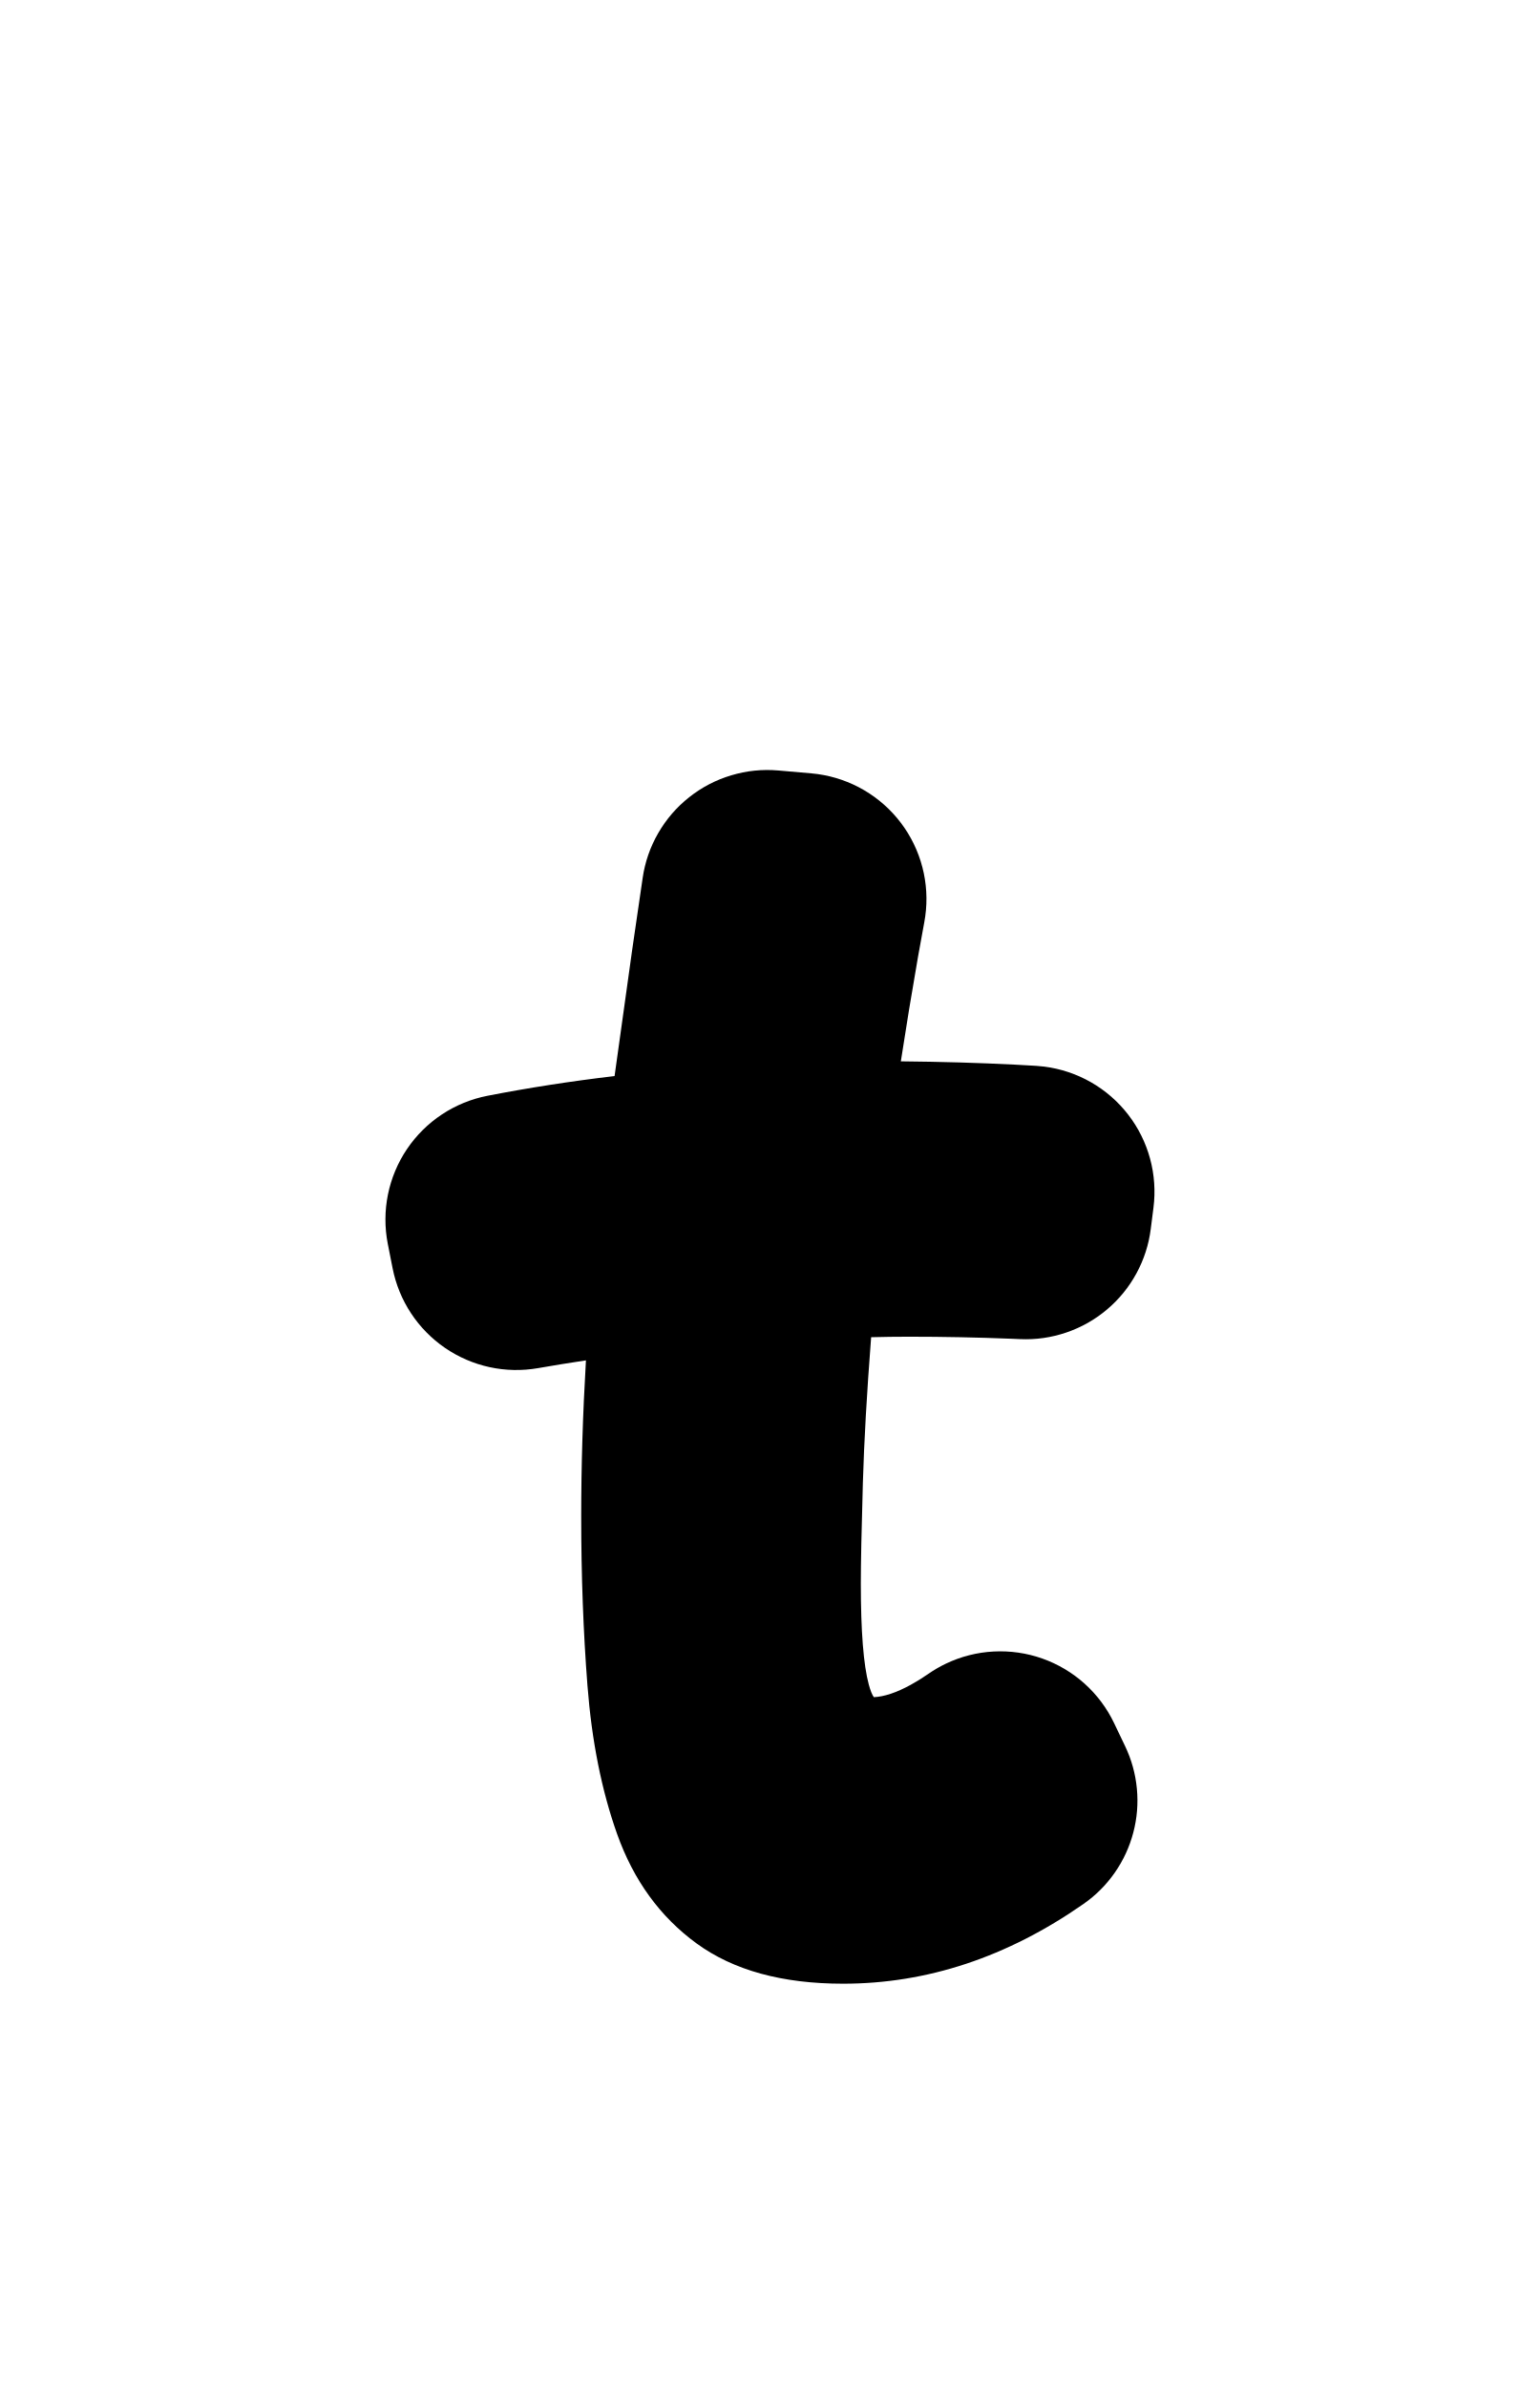
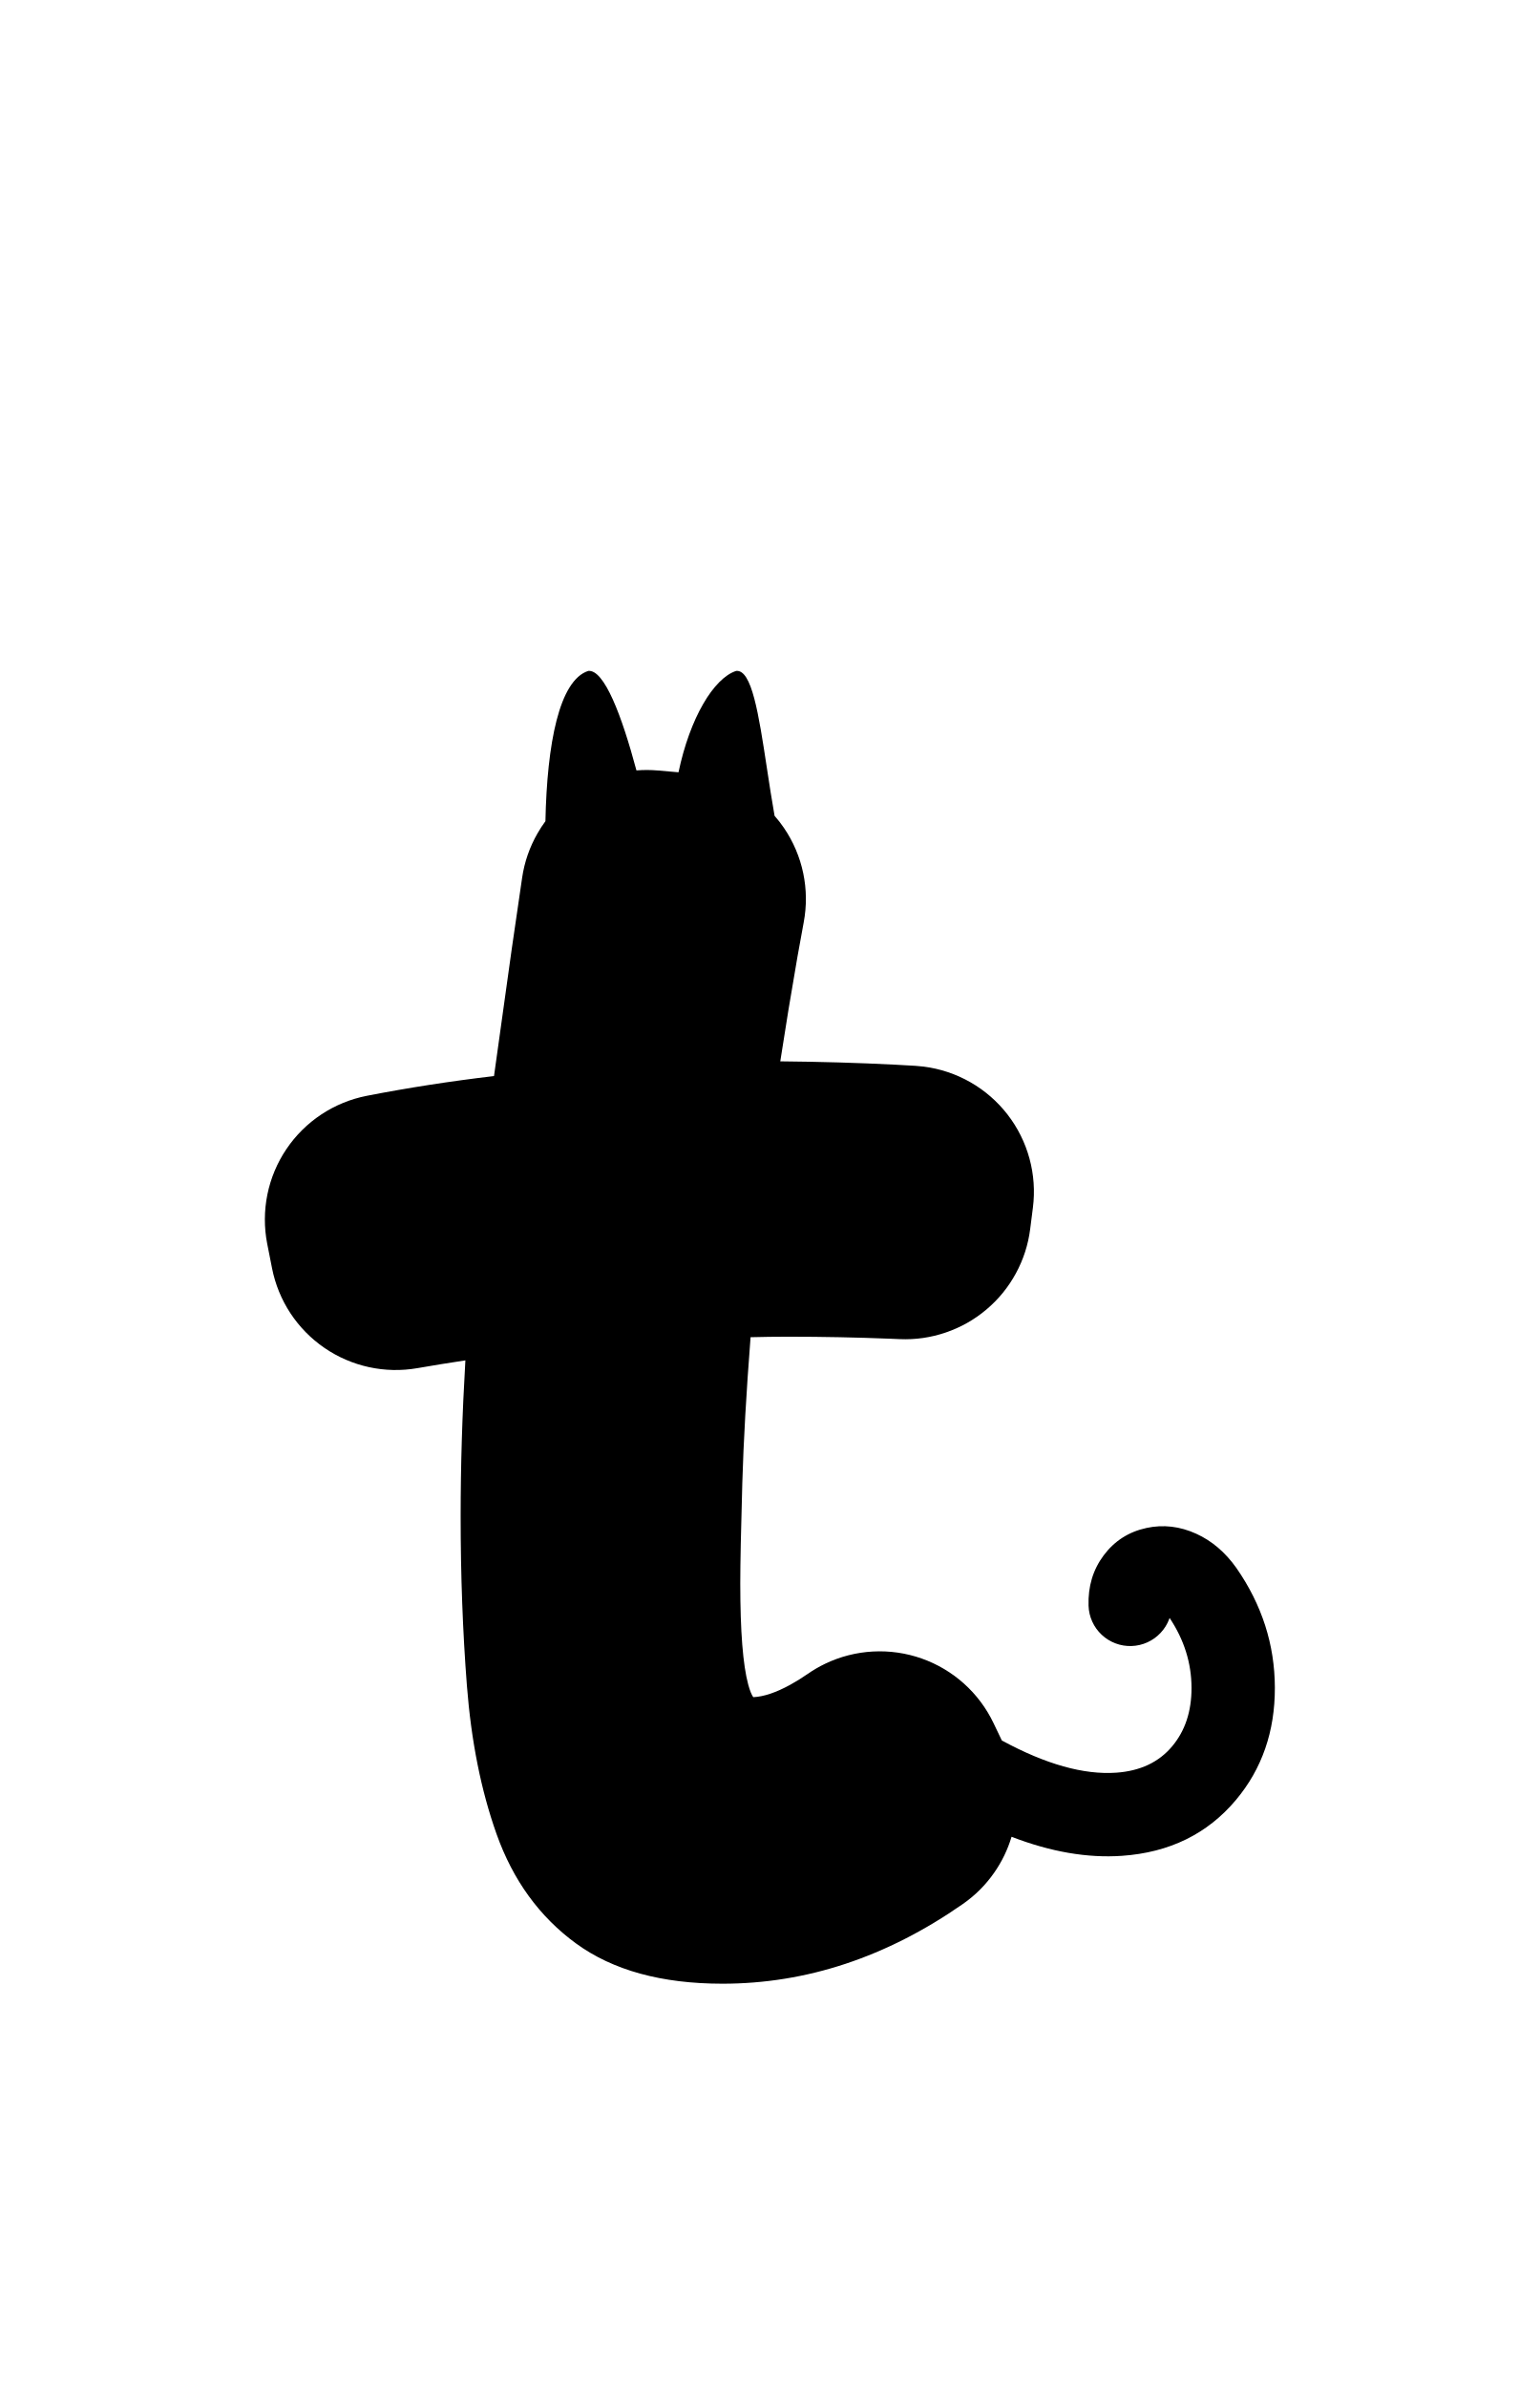
<svg xmlns="http://www.w3.org/2000/svg" viewBox="0 0 1000 1550">
  <g transform="translate(0 1200) scale(1 -1)">
-     <path d="M547.443 -88.12Q629.356 -88.12 703.595 -36.34Q715.538 -28.009 723.878 -16.072Q732.217 -4.135 735.93 9.946Q739.643 24.026 738.274 38.524Q736.906 53.021 730.623 66.158L723.451 81.153Q719.971 88.429 715.139 94.886Q710.306 101.344 704.307 106.734Q698.308 112.125 691.372 116.241Q684.436 120.358 676.83 123.042Q669.225 125.726 661.242 126.875Q653.258 128.024 645.205 127.594Q637.151 127.163 629.335 125.17Q621.52 123.176 614.244 119.696Q608.27 116.839 602.832 113.059Q597.119 109.087 591.408 105.96Q577.613 98.405 567.449 97.942Q565.747 100.343 564.181 106.126Q559.014 125.202 559.014 171.79Q559.014 191.115 560.342 237.144Q561.499 277.251 565.706 331.685Q577.936 332.009 590.168 332.009Q623.636 332.009 656.659 330.688L662.527 330.435Q677.913 329.773 692.488 334.746Q707.062 339.719 718.835 349.646Q730.608 359.573 737.97 373.099Q745.332 386.625 747.278 401.901L749.051 415.813Q750.07 423.814 749.508 431.859Q748.947 439.906 746.827 447.687Q744.707 455.469 741.109 462.688Q737.512 469.906 732.575 476.284Q727.638 482.662 721.552 487.955Q715.466 493.247 708.464 497.251Q701.463 501.254 693.815 503.814Q686.166 506.375 678.166 507.394Q675.575 507.724 672.968 507.889Q666.144 508.319 659.158 508.671Q623.895 510.452 585.001 510.822Q590.05 543.811 596.133 578.618Q598.091 589.825 600.21 601.056Q601.706 608.982 601.626 617.047Q601.547 625.112 599.896 633.006Q598.244 640.901 595.085 648.322Q591.925 655.742 587.378 662.404Q582.831 669.066 577.072 674.712Q571.314 680.359 564.564 684.774Q557.814 689.188 550.332 692.201Q542.851 695.214 534.925 696.71Q530.918 697.466 526.856 697.82L505.489 699.684Q489.873 701.046 474.859 696.544Q459.844 692.043 447.554 682.316Q435.263 672.588 427.433 659.009Q419.603 645.43 417.342 629.92L410.591 583.624L399.096 501.257Q356.557 496.238 316.53 488.444Q308.613 486.903 301.149 483.846Q293.685 480.79 286.961 476.336Q280.237 471.882 274.511 466.202Q268.785 460.522 264.277 453.834Q259.769 447.146 256.653 439.707Q253.536 432.268 251.931 424.364Q250.325 416.46 250.293 408.394Q250.26 400.329 251.802 392.412L251.839 392.225L254.962 376.405Q256.502 368.606 259.514 361.249Q262.525 353.892 266.895 347.251Q271.265 340.611 276.83 334.935Q282.396 329.259 288.949 324.759Q295.503 320.26 302.799 317.105Q310.096 313.949 317.863 312.257Q325.63 310.564 333.577 310.396Q341.525 310.229 349.357 311.594Q364.768 314.279 380.506 316.642Q377.433 264.502 377.433 215.405Q377.433 157.749 381.492 105.435Q385.68 51.451 400.714 9.168Q416.799 -36.071 452.4 -62.009Q488.239 -88.12 547.443 -88.12Z" />
+     <path d="M469.15 -88.12Q551.064 -88.12 625.302 -36.34Q637.246 -28.009 645.586 -16.072Q653.131 -5.272 656.889 7.283Q695.009 -7.416 728.591 -5.081Q774.889 -1.862 802.645 31.241Q827.986 61.463 827.881 104.16Q827.778 146.034 802.903 181.839Q792.053 197.131 776.862 204.046Q760.863 211.329 744.548 207.82Q727.171 204.083 716.645 189.926Q706.292 176.001 706.894 157.328Q707.068 151.948 709.287 147.044Q711.506 142.14 715.432 138.459Q719.359 134.778 724.396 132.879Q729.433 130.981 734.812 131.154Q740.192 131.328 745.096 133.547Q750 135.766 753.681 139.693Q757.363 143.62 759.261 148.656Q759.399 149.023 759.526 149.39Q773.702 128.128 773.761 104.026Q773.818 81.093 761.175 66.014Q748.194 50.533 724.837 48.908Q693.277 46.714 650.879 69.659Q650.73 69.739 650.58 69.819L645.159 81.153Q641.679 88.429 636.847 94.886Q632.014 101.344 626.015 106.734Q620.015 112.125 613.08 116.241Q606.144 120.358 598.538 123.042Q590.932 125.726 582.949 126.875Q574.966 128.024 566.912 127.594Q558.858 127.163 551.043 125.17Q543.228 123.176 535.952 119.696Q529.977 116.839 524.54 113.059Q518.827 109.087 513.116 105.96Q499.321 98.405 489.156 97.942Q487.455 100.343 485.888 106.126Q480.722 125.202 480.722 171.79Q480.722 191.115 482.05 237.144Q483.206 277.251 487.414 331.685Q499.644 332.009 511.875 332.009Q545.344 332.009 578.367 330.688L584.235 330.435Q599.621 329.773 614.195 334.746Q628.77 339.719 640.543 349.646Q652.315 359.573 659.678 373.099Q667.04 386.625 668.986 401.901L670.758 415.813Q671.777 423.814 671.216 431.859Q670.655 439.906 668.535 447.687Q666.415 455.469 662.817 462.688Q659.22 469.906 654.283 476.284Q649.346 482.662 643.26 487.955Q637.174 493.247 630.172 497.251Q623.17 501.254 615.522 503.814Q607.874 506.375 599.874 507.394Q597.282 507.724 594.676 507.889Q587.852 508.319 580.866 508.671Q545.603 510.452 506.709 510.822Q511.758 543.811 517.84 578.618Q519.799 589.825 521.918 601.056Q523.414 608.982 523.334 617.047Q523.255 625.112 521.603 633.006Q519.952 640.901 516.792 648.322Q513.633 655.742 509.086 662.404Q506.273 666.525 502.997 670.257C501.138 680.747 499.516 691.383 497.967 701.545C492.67 736.28 488.219 765.473 478.017 764.326C463.367 759.557 447.986 733.64 440.613 698.514L427.196 699.684Q420.187 700.295 413.298 699.725C403.794 735.254 392.363 765.493 381.983 764.326C363.188 758.208 355.23 717.277 354.194 666.747Q351.47 663.049 349.141 659.009Q341.311 645.43 339.049 629.92L332.299 583.624L320.804 501.257Q278.264 496.238 238.237 488.444Q230.321 486.903 222.857 483.846Q215.393 480.79 208.669 476.336Q201.945 471.882 196.219 466.202Q190.493 460.522 185.985 453.834Q181.477 447.146 178.36 439.707Q175.244 432.268 173.639 424.364Q172.033 416.46 172.001 408.394Q171.968 400.329 173.51 392.412L173.547 392.225L176.67 376.405Q178.21 368.606 181.221 361.249Q184.232 353.892 188.602 347.251Q192.972 340.611 198.538 334.935Q204.104 329.259 210.657 324.759Q217.21 320.26 224.507 317.105Q231.803 313.949 239.57 312.257Q247.338 310.564 255.285 310.396Q263.233 310.229 271.064 311.594Q286.476 314.279 302.214 316.642Q299.141 264.502 299.141 215.405Q299.141 157.749 303.199 105.435Q307.388 51.451 322.422 9.168Q338.507 -36.071 374.108 -62.009Q409.947 -88.12 469.15 -88.12Z" />
  </g>
</svg>
